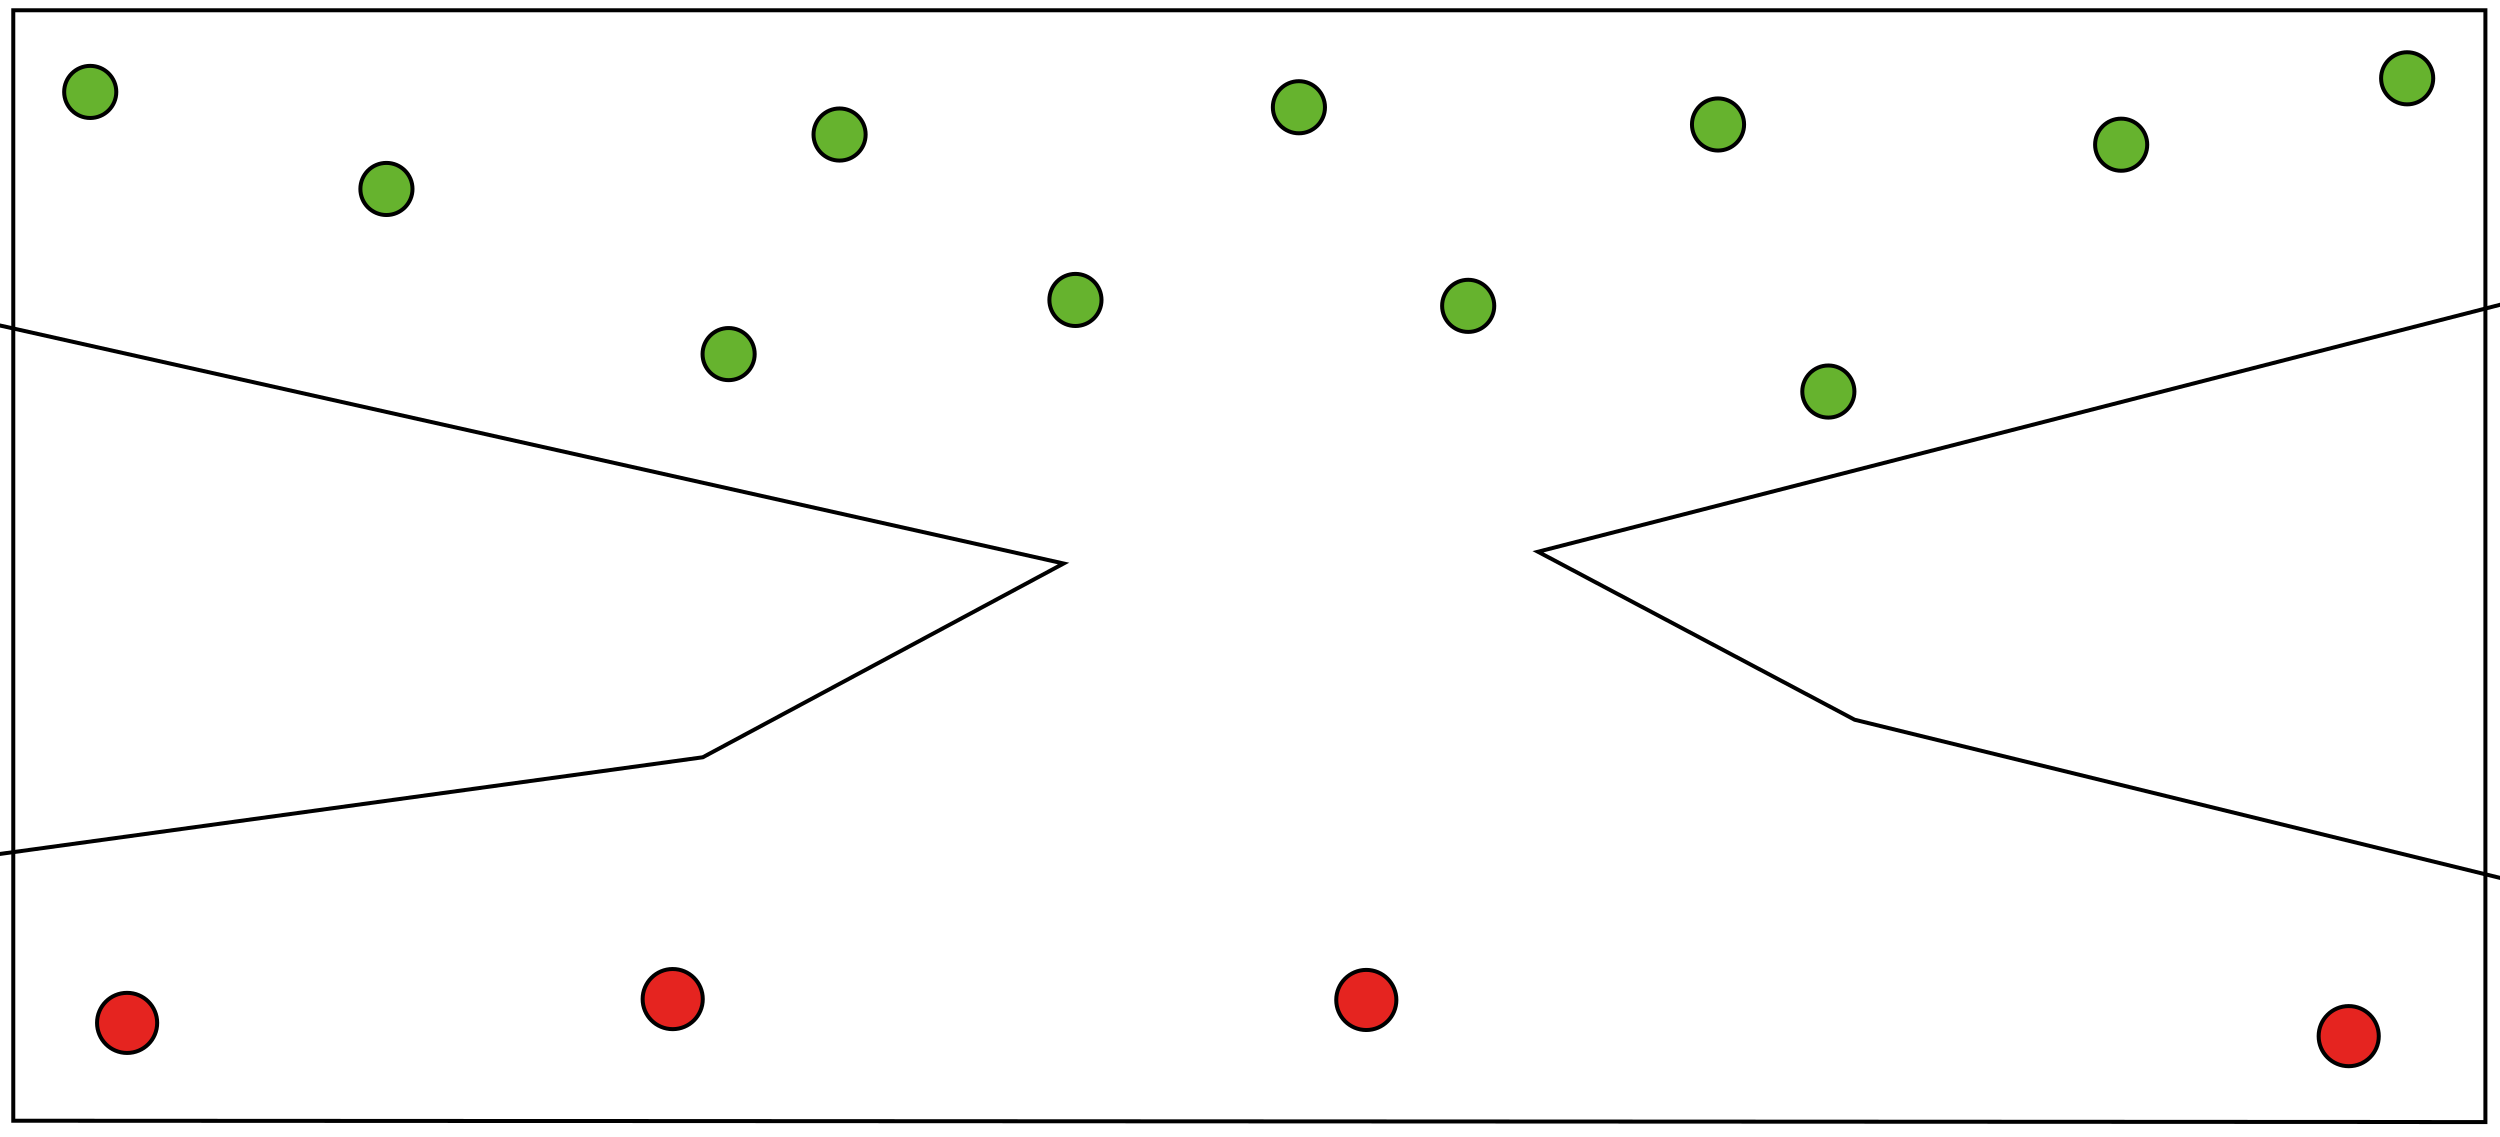
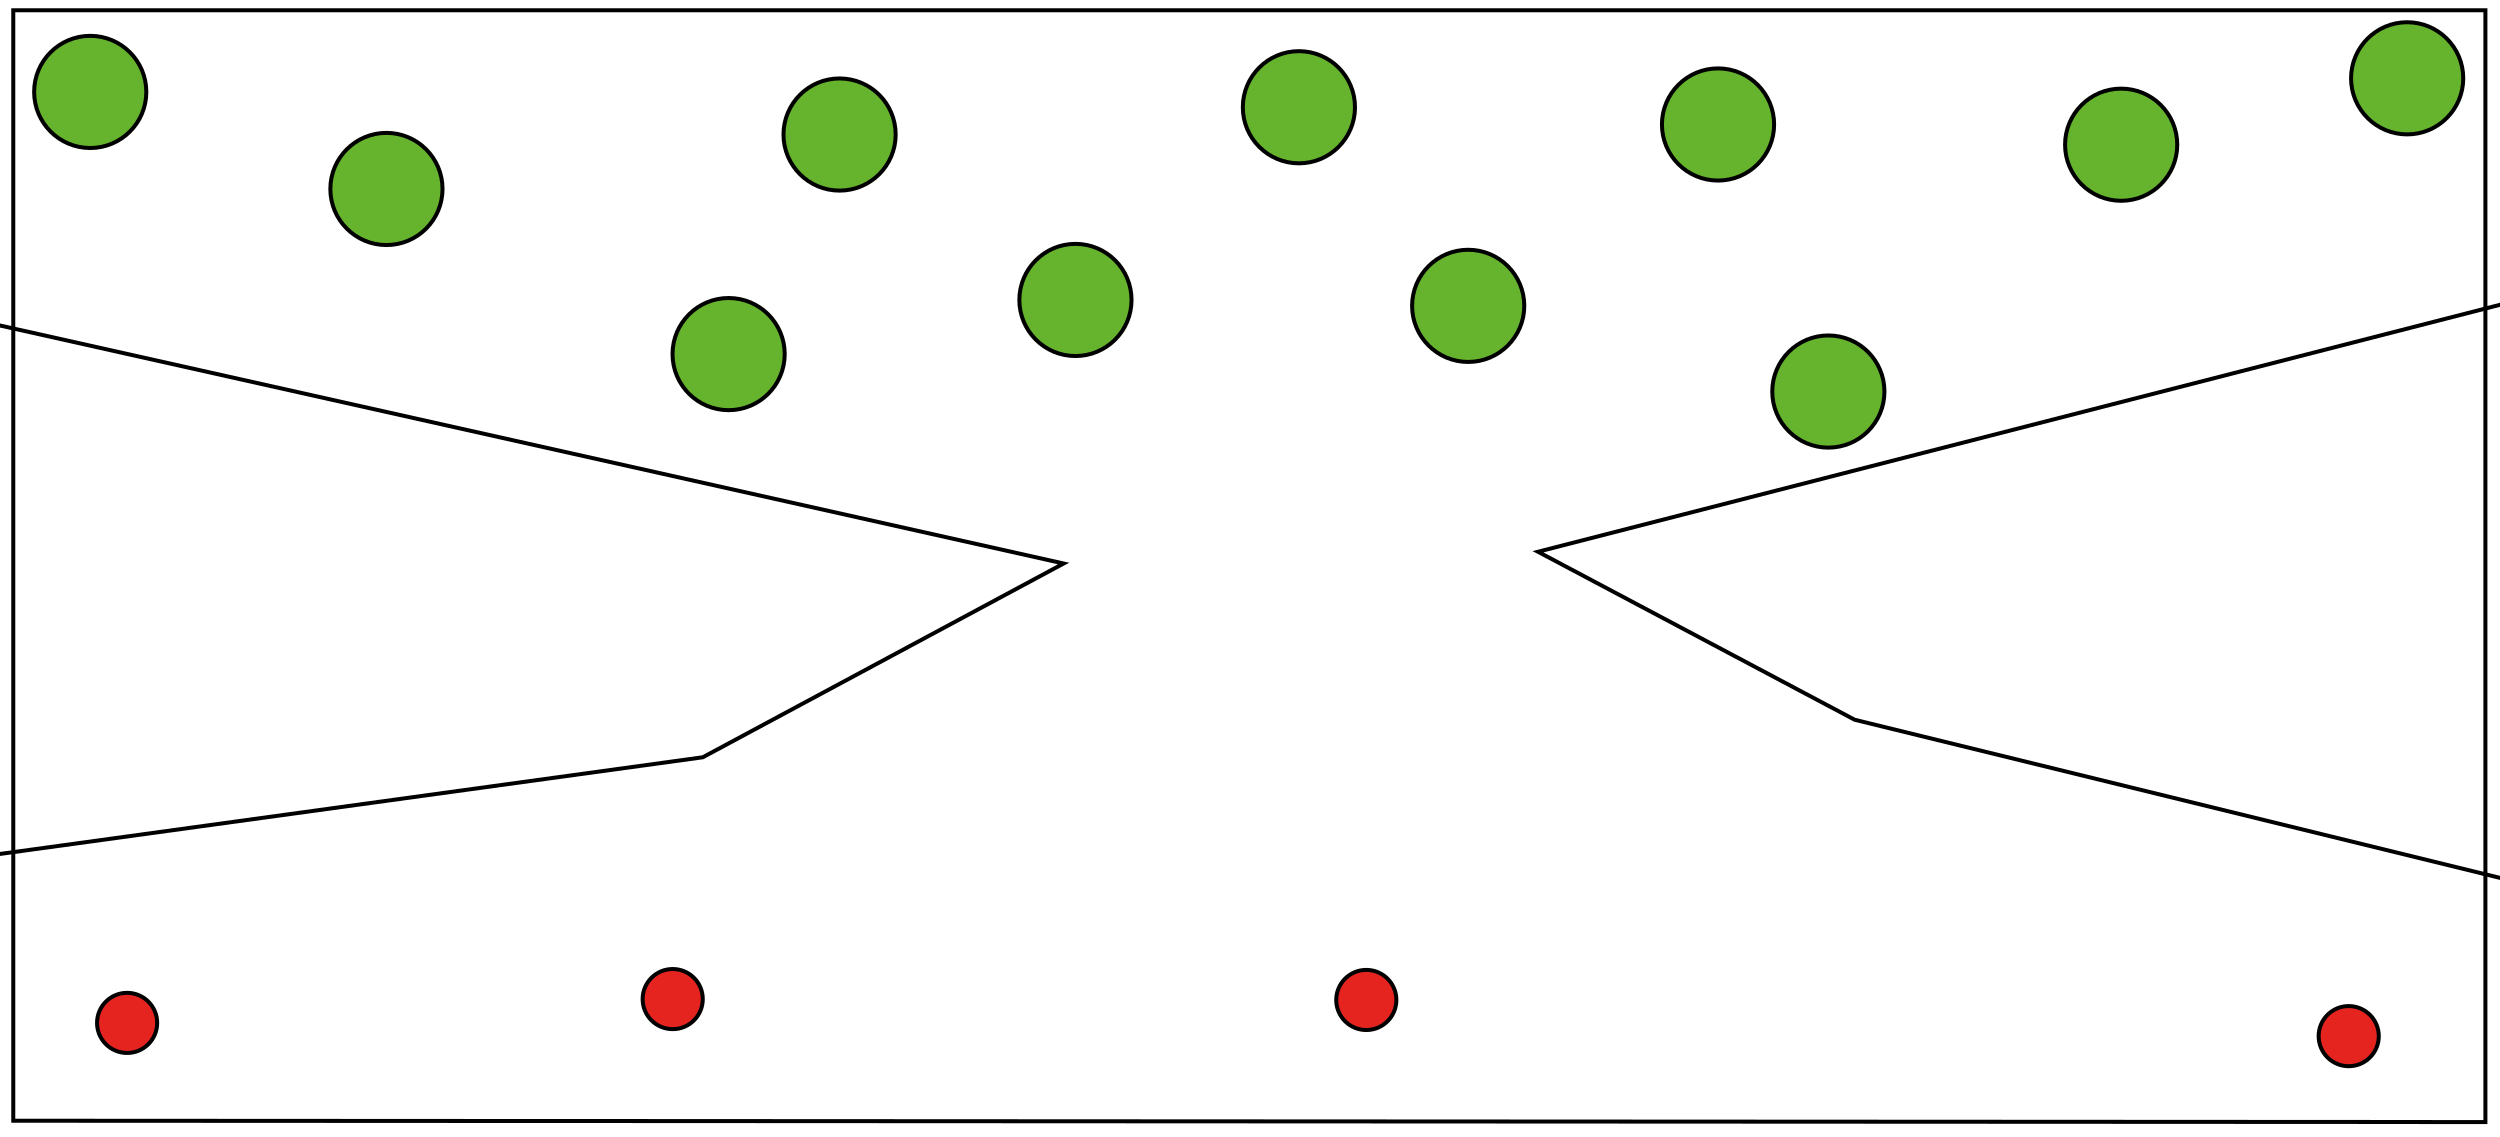
<svg xmlns="http://www.w3.org/2000/svg" version="1.1" id="Ebene_1_Kopie" x="0px" y="0px" width="623.619px" height="283.46px" viewBox="0 0 623.619 283.46" enable-background="new 0 0 623.619 283.46" xml:space="preserve">
  <defs id="defs19" />
  <circle id="start_1_2_" fill="#E52420" stroke="#000000" stroke-miterlimit="10" cx="31.707" cy="255.161" r="7.499" />
  <circle id="start_2_2_" fill="#E52420" stroke="#000000" stroke-miterlimit="10" cx="167.804" cy="249.22" r="7.5" />
  <circle id="start_3_2_" fill="#E52420" stroke="#000000" stroke-miterlimit="10" cx="340.821" cy="249.439" r="7.499" />
  <circle id="start_4_2_" fill="#E52420" stroke="#000000" stroke-miterlimit="10" cx="585.882" cy="258.464" r="7.5" />
-   <circle id="goal_1_2_" fill="#66B32E" stroke="#000000" stroke-miterlimit="10" cx="366.236" cy="76.295" r="6.5" />
-   <circle id="goal_1_2_-3" fill="#66b32e" stroke="#000000" stroke-miterlimit="10" cx="529.118" cy="36.096" r="6.5" />
-   <circle id="goal_1_2_-6" fill="#66b32e" stroke="#000000" stroke-miterlimit="10" cx="96.396" cy="47.137" r="6.5" />
-   <circle id="goal_1_2_-7" fill="#66b32e" stroke="#000000" stroke-miterlimit="10" cx="22.507" cy="22.931" r="6.5" />
-   <circle id="goal_1_2_-5" fill="#66b32e" stroke="#000000" stroke-miterlimit="10" cx="600.46" cy="19.534" r="6.5" />
-   <circle id="goal_1_2_-35" fill="#66b32e" stroke="#000000" stroke-miterlimit="10" cx="456.078" cy="97.67" r="6.5" />
-   <circle id="goal_1_2_-62" fill="#66b32e" stroke="#000000" stroke-miterlimit="10" cx="181.752" cy="88.328" r="6.5" />
-   <circle id="goal_1_2_-9" fill="#66b32e" stroke="#000000" stroke-miterlimit="10" cx="324.011" cy="26.753" r="6.5" />
-   <circle id="goal_2_2_" fill="#66B32E" stroke="#000000" stroke-miterlimit="10" cx="428.558" cy="31.052" r="6.5" />
-   <circle id="goal_3_2_" fill="#66B32E" stroke="#000000" stroke-miterlimit="10" cx="209.43" cy="33.558" r="6.5" />
-   <circle id="goal_4_2_" fill="#66B32E" stroke="#000000" stroke-miterlimit="10" cx="268.268" cy="74.823" r="6.5" />
+   <circle id="goal_1_2_" fill="#66B32E" stroke="#000000" stroke-miterlimit="10" cx="366.236" cy="76.295" r="13.99" />
+   <circle id="goal_1_2_-3" fill="#66b32e" stroke="#000000" stroke-miterlimit="10" cx="529.118" cy="36.096" r="13.99" />
+   <circle id="goal_1_2_-6" fill="#66b32e" stroke="#000000" stroke-miterlimit="10" cx="96.396" cy="47.137" r="13.99" />
+   <circle id="goal_1_2_-7" fill="#66b32e" stroke="#000000" stroke-miterlimit="10" cx="22.507" cy="22.931" r="13.99" />
+   <circle id="goal_1_2_-5" fill="#66b32e" stroke="#000000" stroke-miterlimit="10" cx="600.46" cy="19.534" r="13.99" />
+   <circle id="goal_1_2_-35" fill="#66b32e" stroke="#000000" stroke-miterlimit="10" cx="456.078" cy="97.67" r="13.99" />
+   <circle id="goal_1_2_-62" fill="#66b32e" stroke="#000000" stroke-miterlimit="10" cx="181.752" cy="88.328" r="13.99" />
+   <circle id="goal_1_2_-9" fill="#66b32e" stroke="#000000" stroke-miterlimit="10" cx="324.011" cy="26.753" r="13.99" />
+   <circle id="goal_2_2_" fill="#66B32E" stroke="#000000" stroke-miterlimit="10" cx="428.558" cy="31.052" r="13.99" />
+   <circle id="goal_3_2_" fill="#66B32E" stroke="#000000" stroke-miterlimit="10" cx="209.43" cy="33.558" r="13.99" />
+   <circle id="goal_4_2_" fill="#66B32E" stroke="#000000" stroke-miterlimit="10" cx="268.268" cy="74.823" r="13.99" />
  <polygon fill="none" stroke="#000000" stroke-miterlimit="10" points="619.977,279.897 619.977,2.563 3.31,2.563 3.31,279.563 " id="polygon10" />
  <polyline fill="none" stroke="#000000" stroke-miterlimit="10" points="628.309,74.823 383.643,137.633 462.643,179.541   625.976,219.563 " id="polyline12" />
  <polyline fill="none" stroke="#000000" stroke-miterlimit="10" points="-4.024,213.567 175.304,188.901 265.309,140.565   -4.024,80.297 " id="polyline14" />
</svg>
